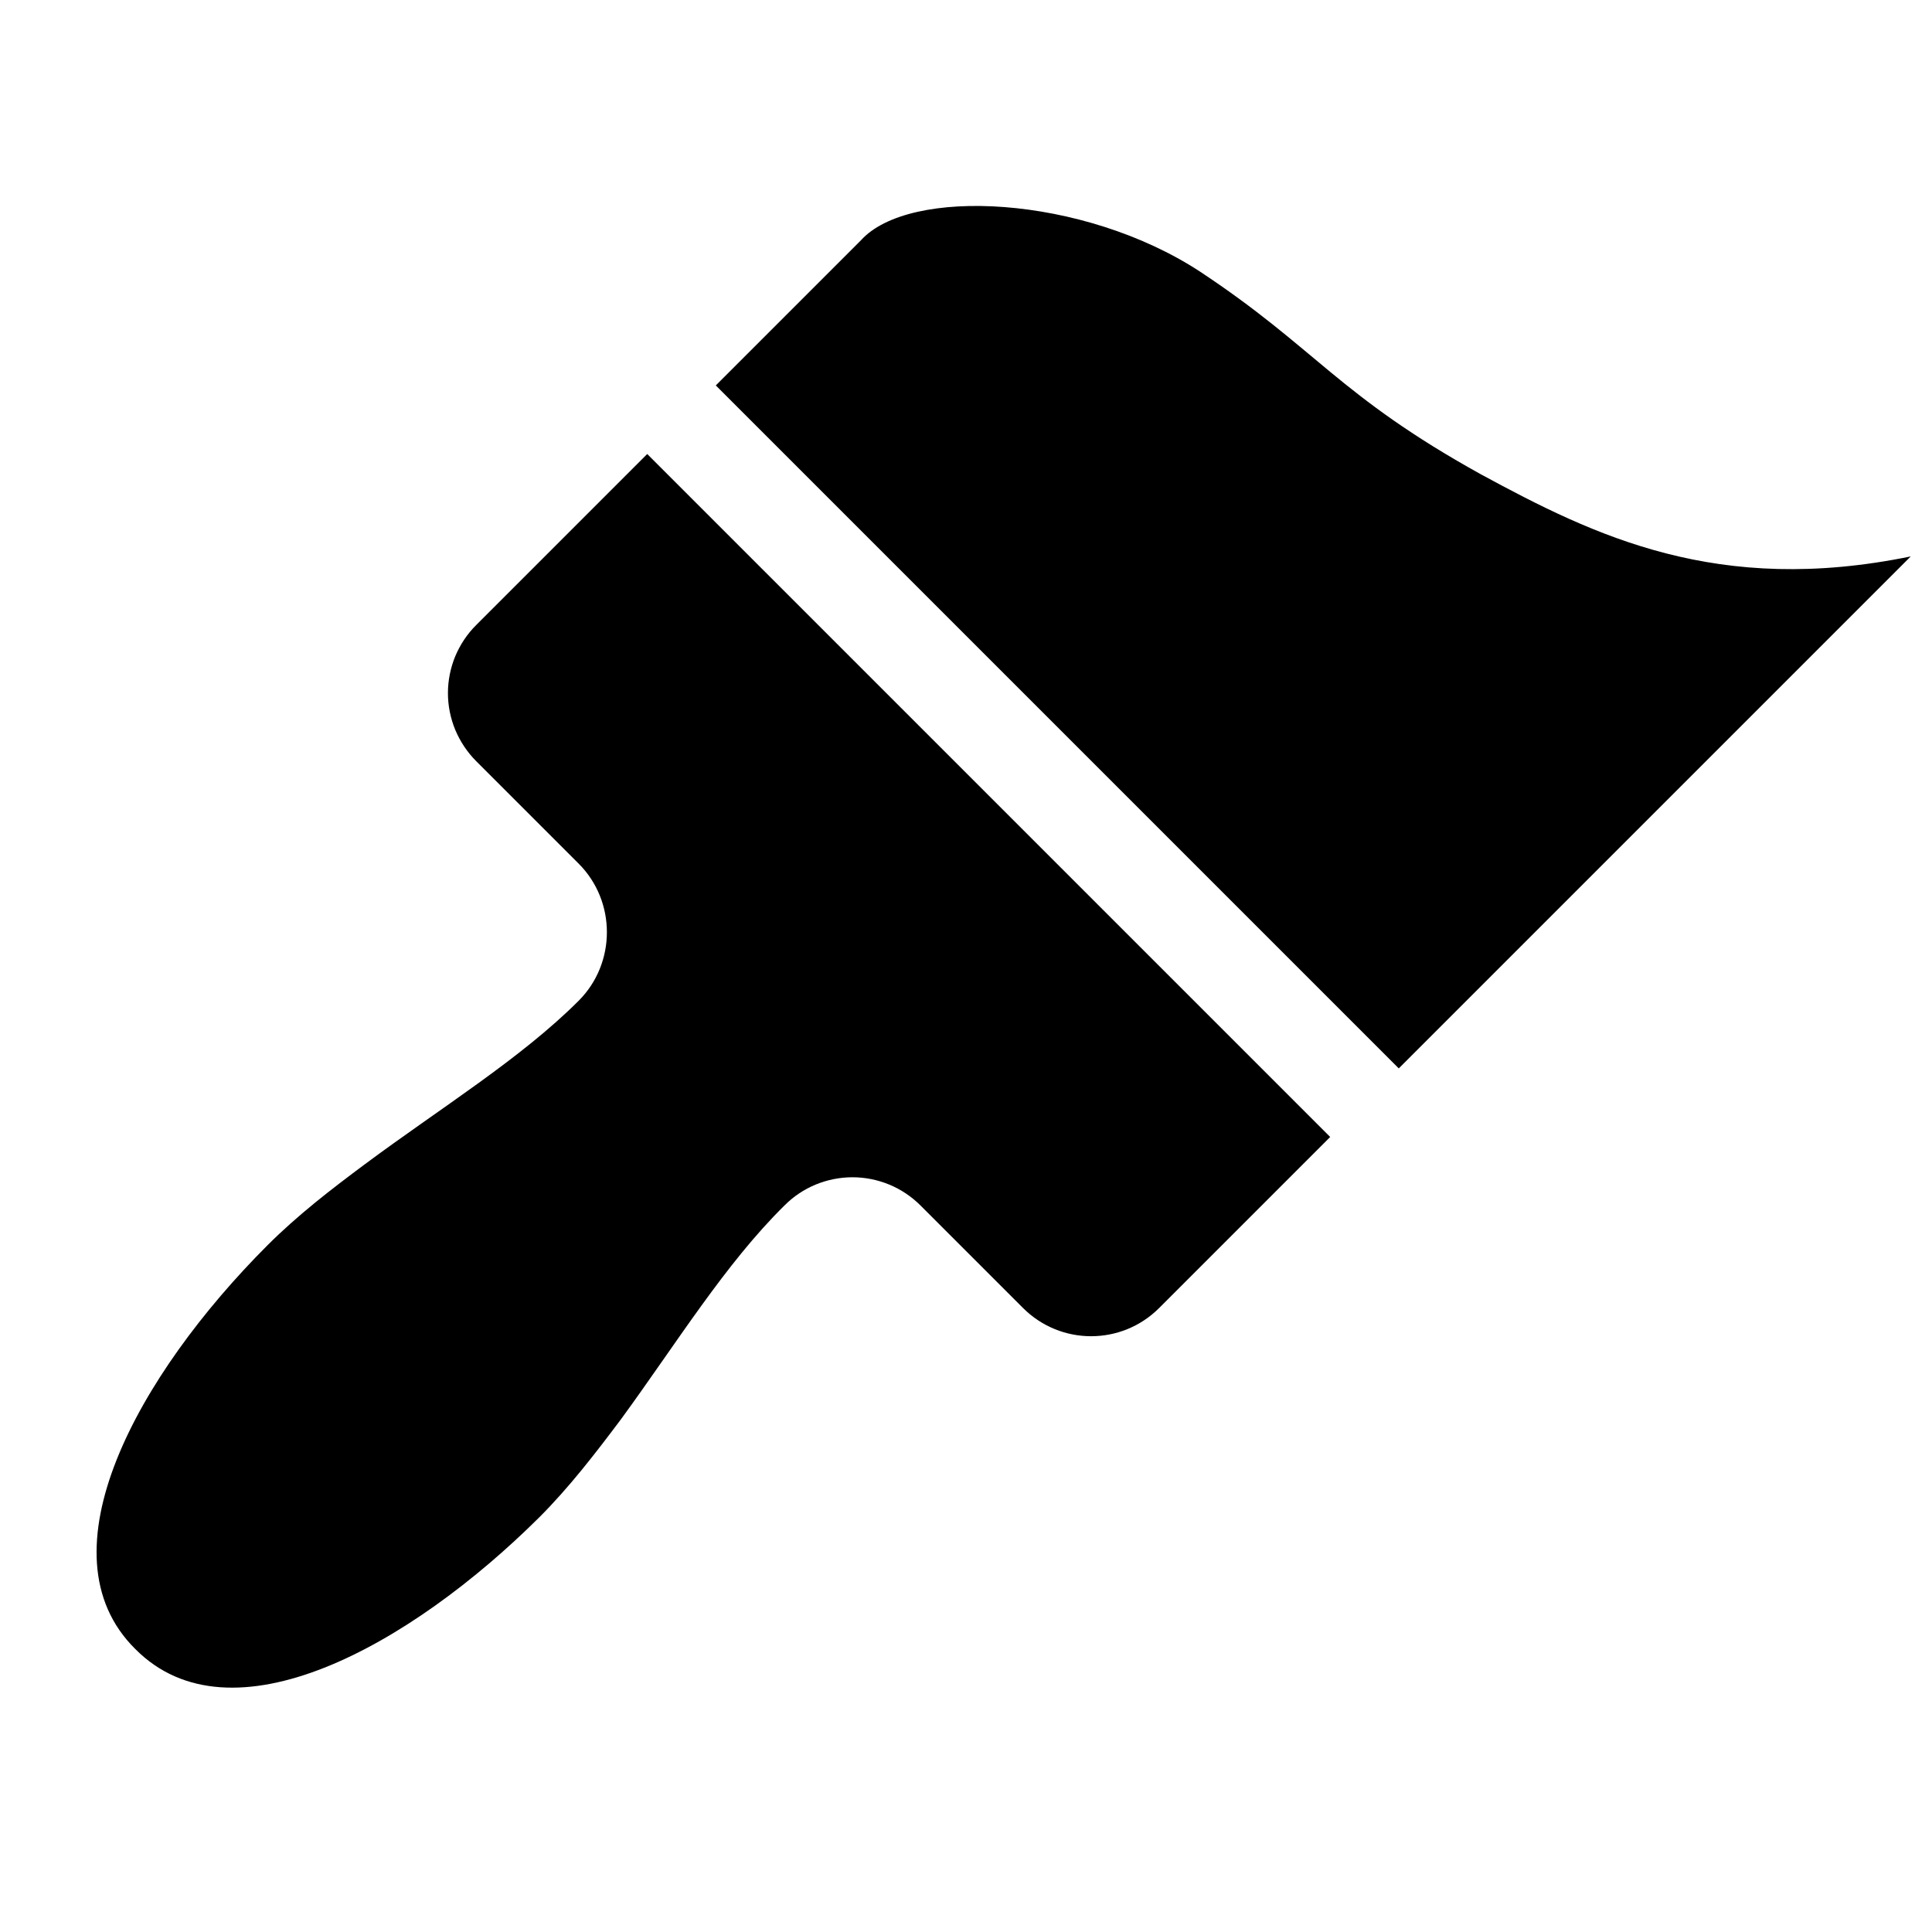
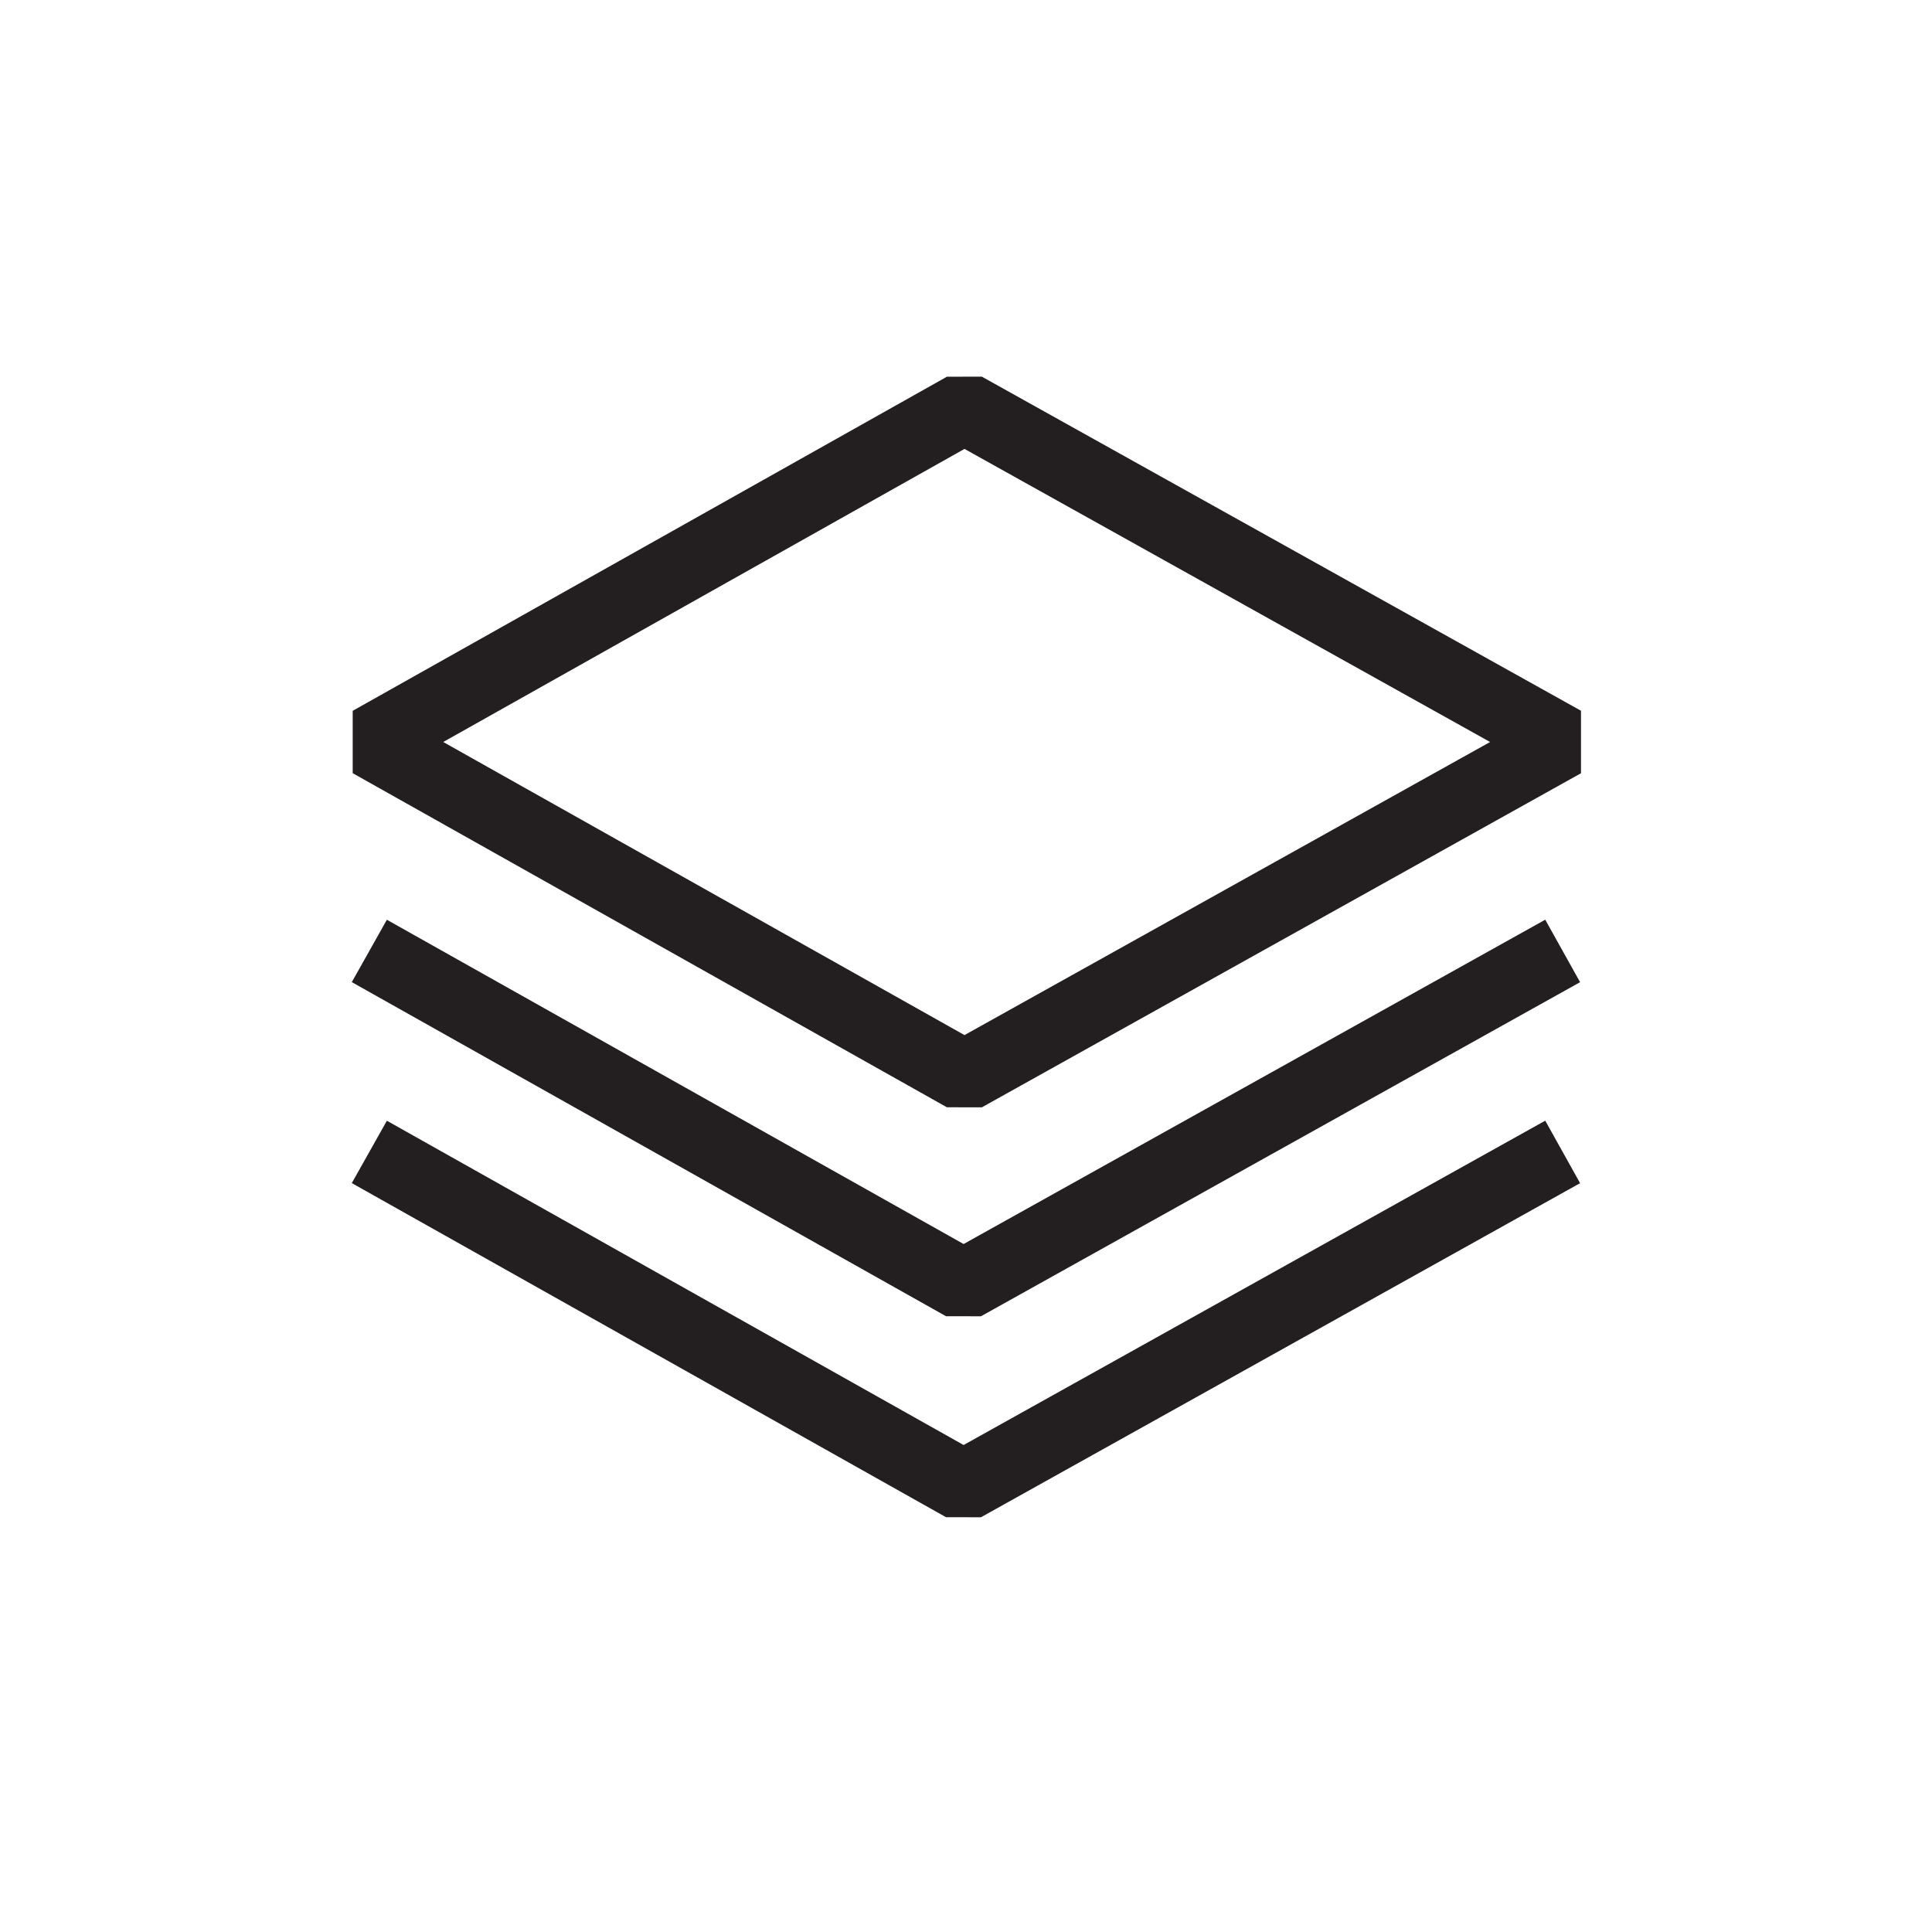
- <svg xmlns="http://www.w3.org/2000/svg" width="20" height="20" viewBox="0 0 20 20" fill="none">
-   <path d="M14.48 11.06L7.41 3.99L8.91 2.49C9.41 1.93 11.21 2.02 12.42 2.81C13.63 3.61 13.85 4.09 15.33 4.91C16.51 5.55 17.78 6.17 19.78 5.76L14.48 11.06ZM13.77 11.77L6.7 4.7L4.93 6.47C4.837 6.562 4.764 6.672 4.713 6.793C4.663 6.914 4.637 7.044 4.637 7.175C4.637 7.306 4.663 7.435 4.713 7.556C4.764 7.677 4.837 7.787 4.93 7.88L5.99 8.94C6.38 9.33 6.38 9.97 5.99 10.36C5.39 10.96 4.56 11.47 3.78 12.05C3.43 12.31 3.08 12.58 2.77 12.89C1.43 14.23 0.4 16.08 1.4 17.07C2.39 18.07 4.24 17.04 5.58 15.71C5.89 15.4 6.16 15.05 6.43 14.69C7 13.91 7.51 13.08 8.12 12.48C8.212 12.387 8.322 12.313 8.443 12.263C8.564 12.213 8.694 12.187 8.825 12.187C8.956 12.187 9.085 12.213 9.206 12.263C9.327 12.313 9.437 12.387 9.53 12.48L10.59 13.54C10.98 13.93 11.61 13.93 12 13.54L13.77 11.77Z" fill="black" />
+ <svg xmlns="http://www.w3.org/2000/svg" id="Layer_1" data-name="Layer 1" viewBox="0 0 1080 1080">
+   <defs>
+     <style>
+       .cls-1 {
+         fill: none;
+         stroke: #231f20;
+         stroke-linejoin: bevel;
+         stroke-width: 40px;
+       }
+     </style>
+   </defs>
+   <polygon class="cls-1" points="206.96 414.78 539.12 228.02 874.04 414.78 539.12 601.54 206.96 414.78" />
+   <polyline class="cls-1" points="873.54 531.58 538.62 718.34 206.46 531.58" />
+   <polyline class="cls-1" points="873.54 643.93 538.62 830.69 206.46 643.93" />
</svg>
